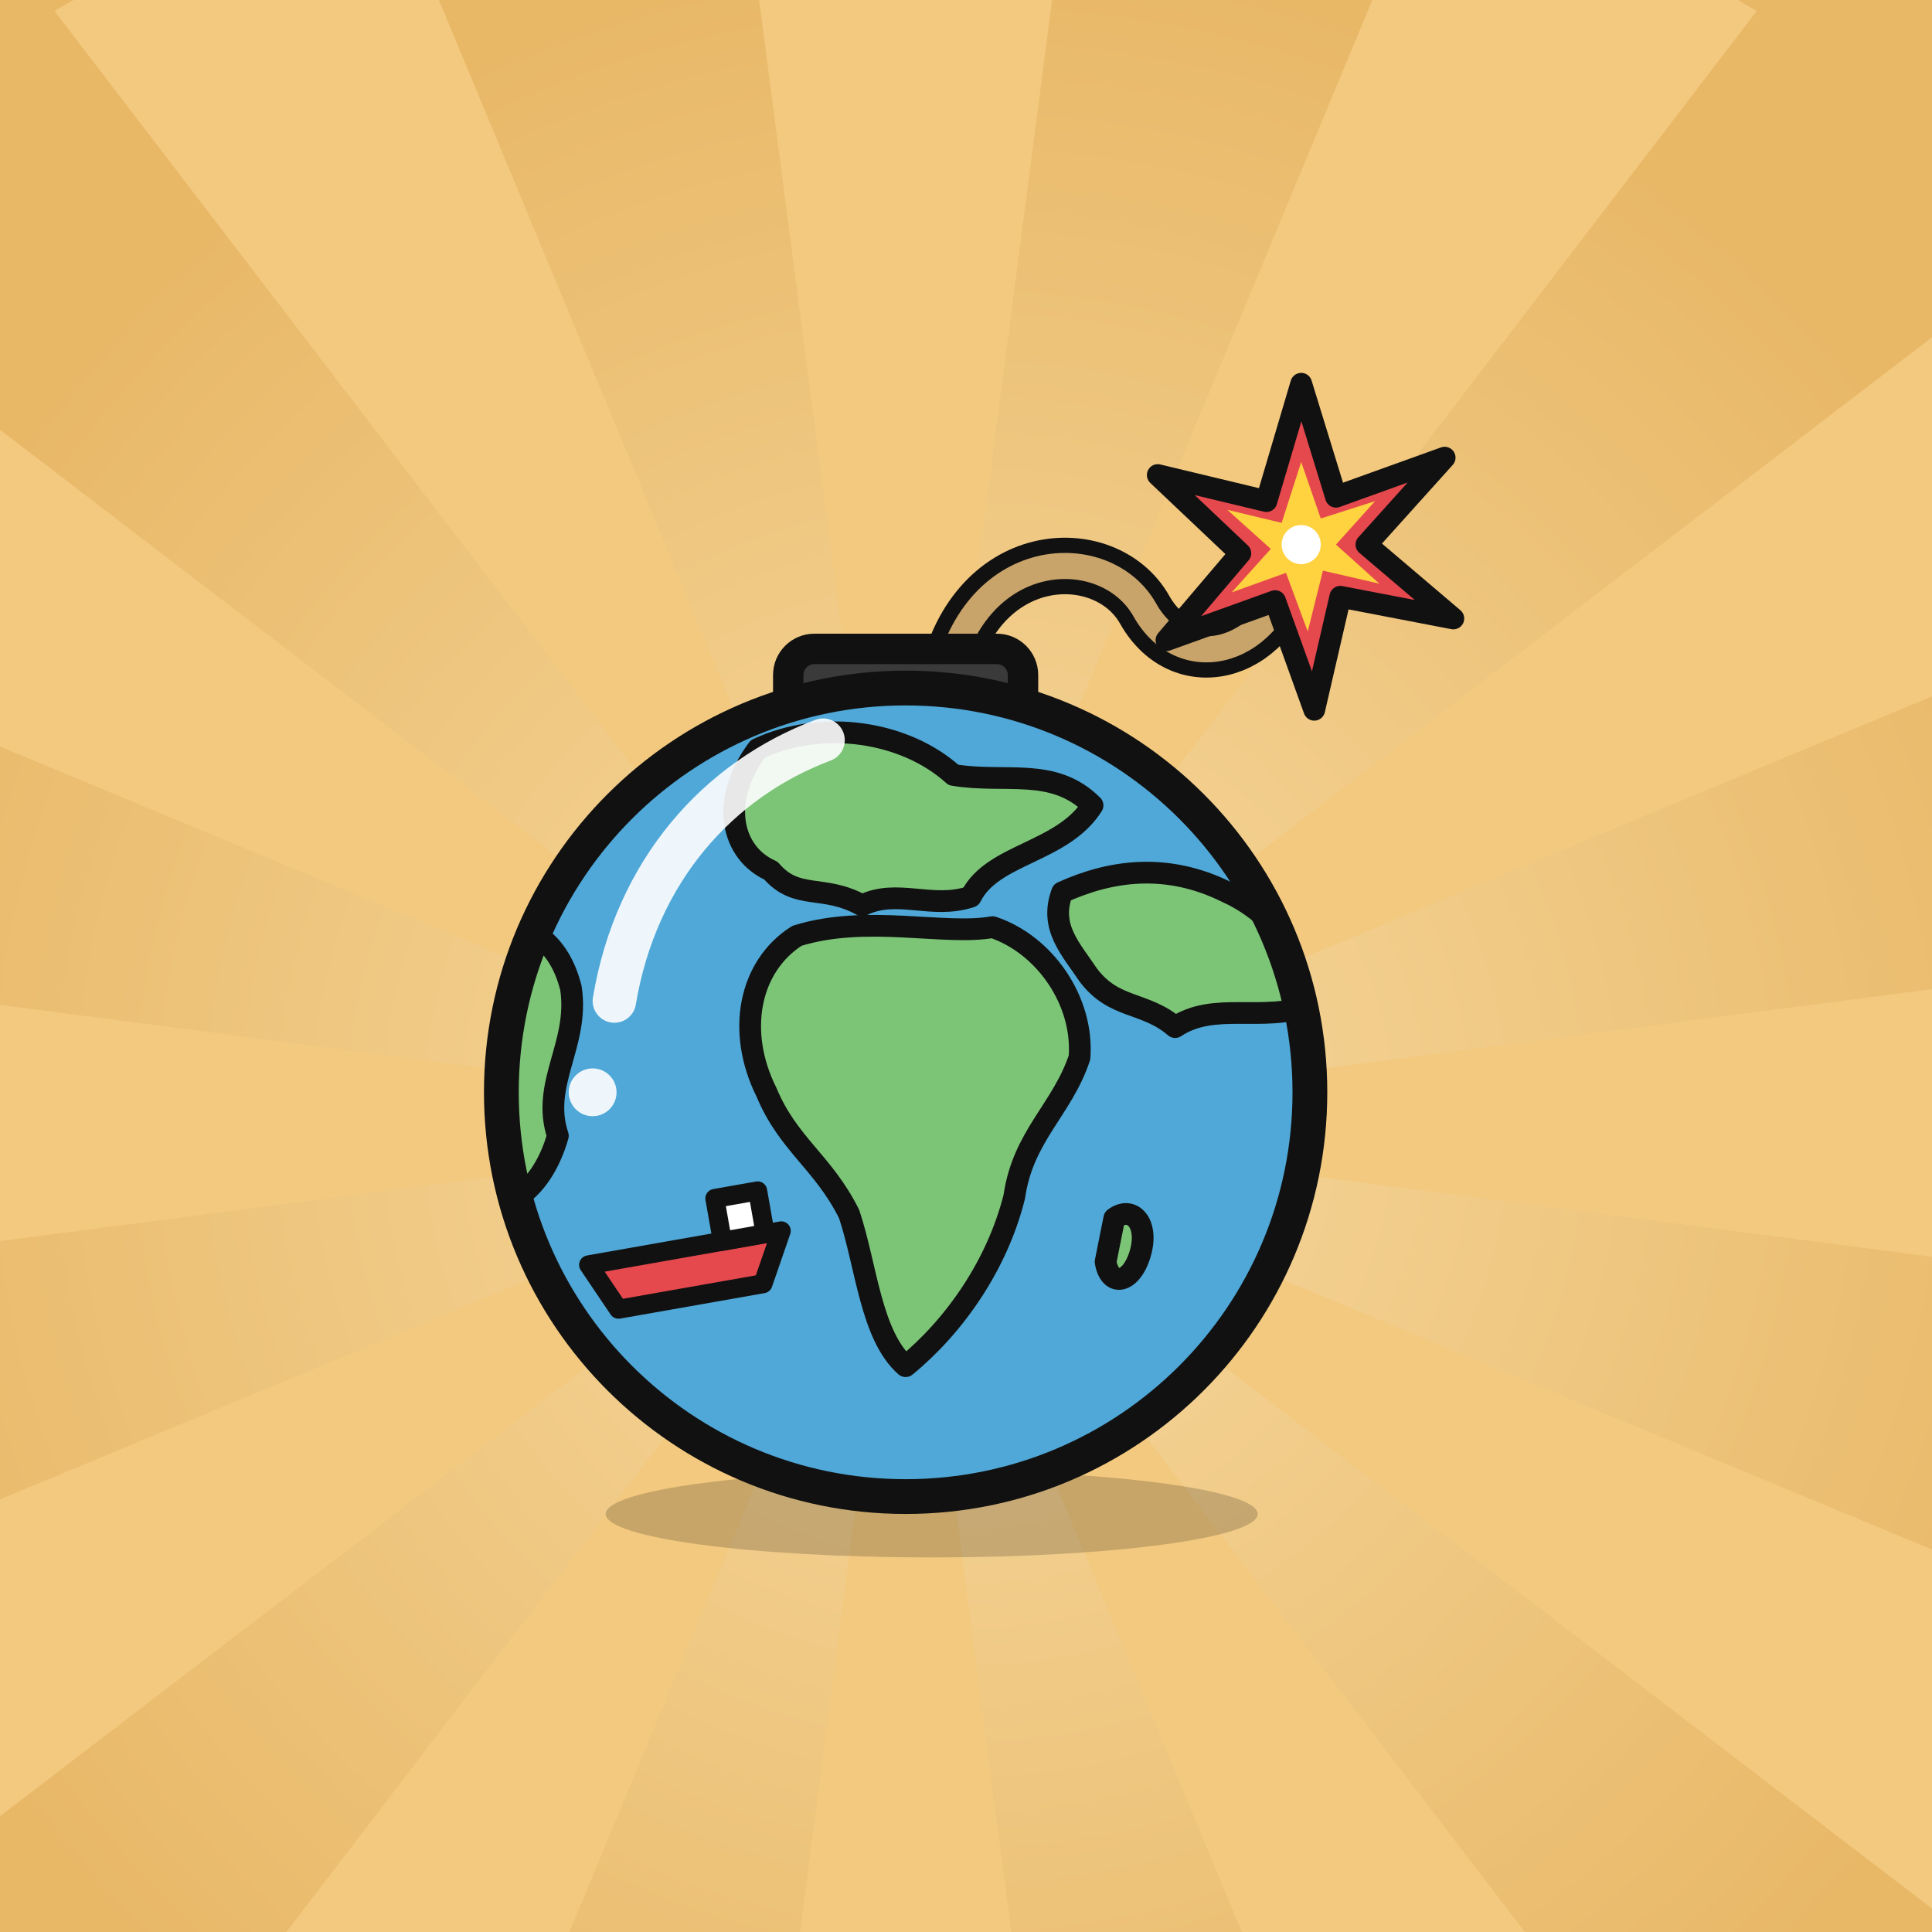
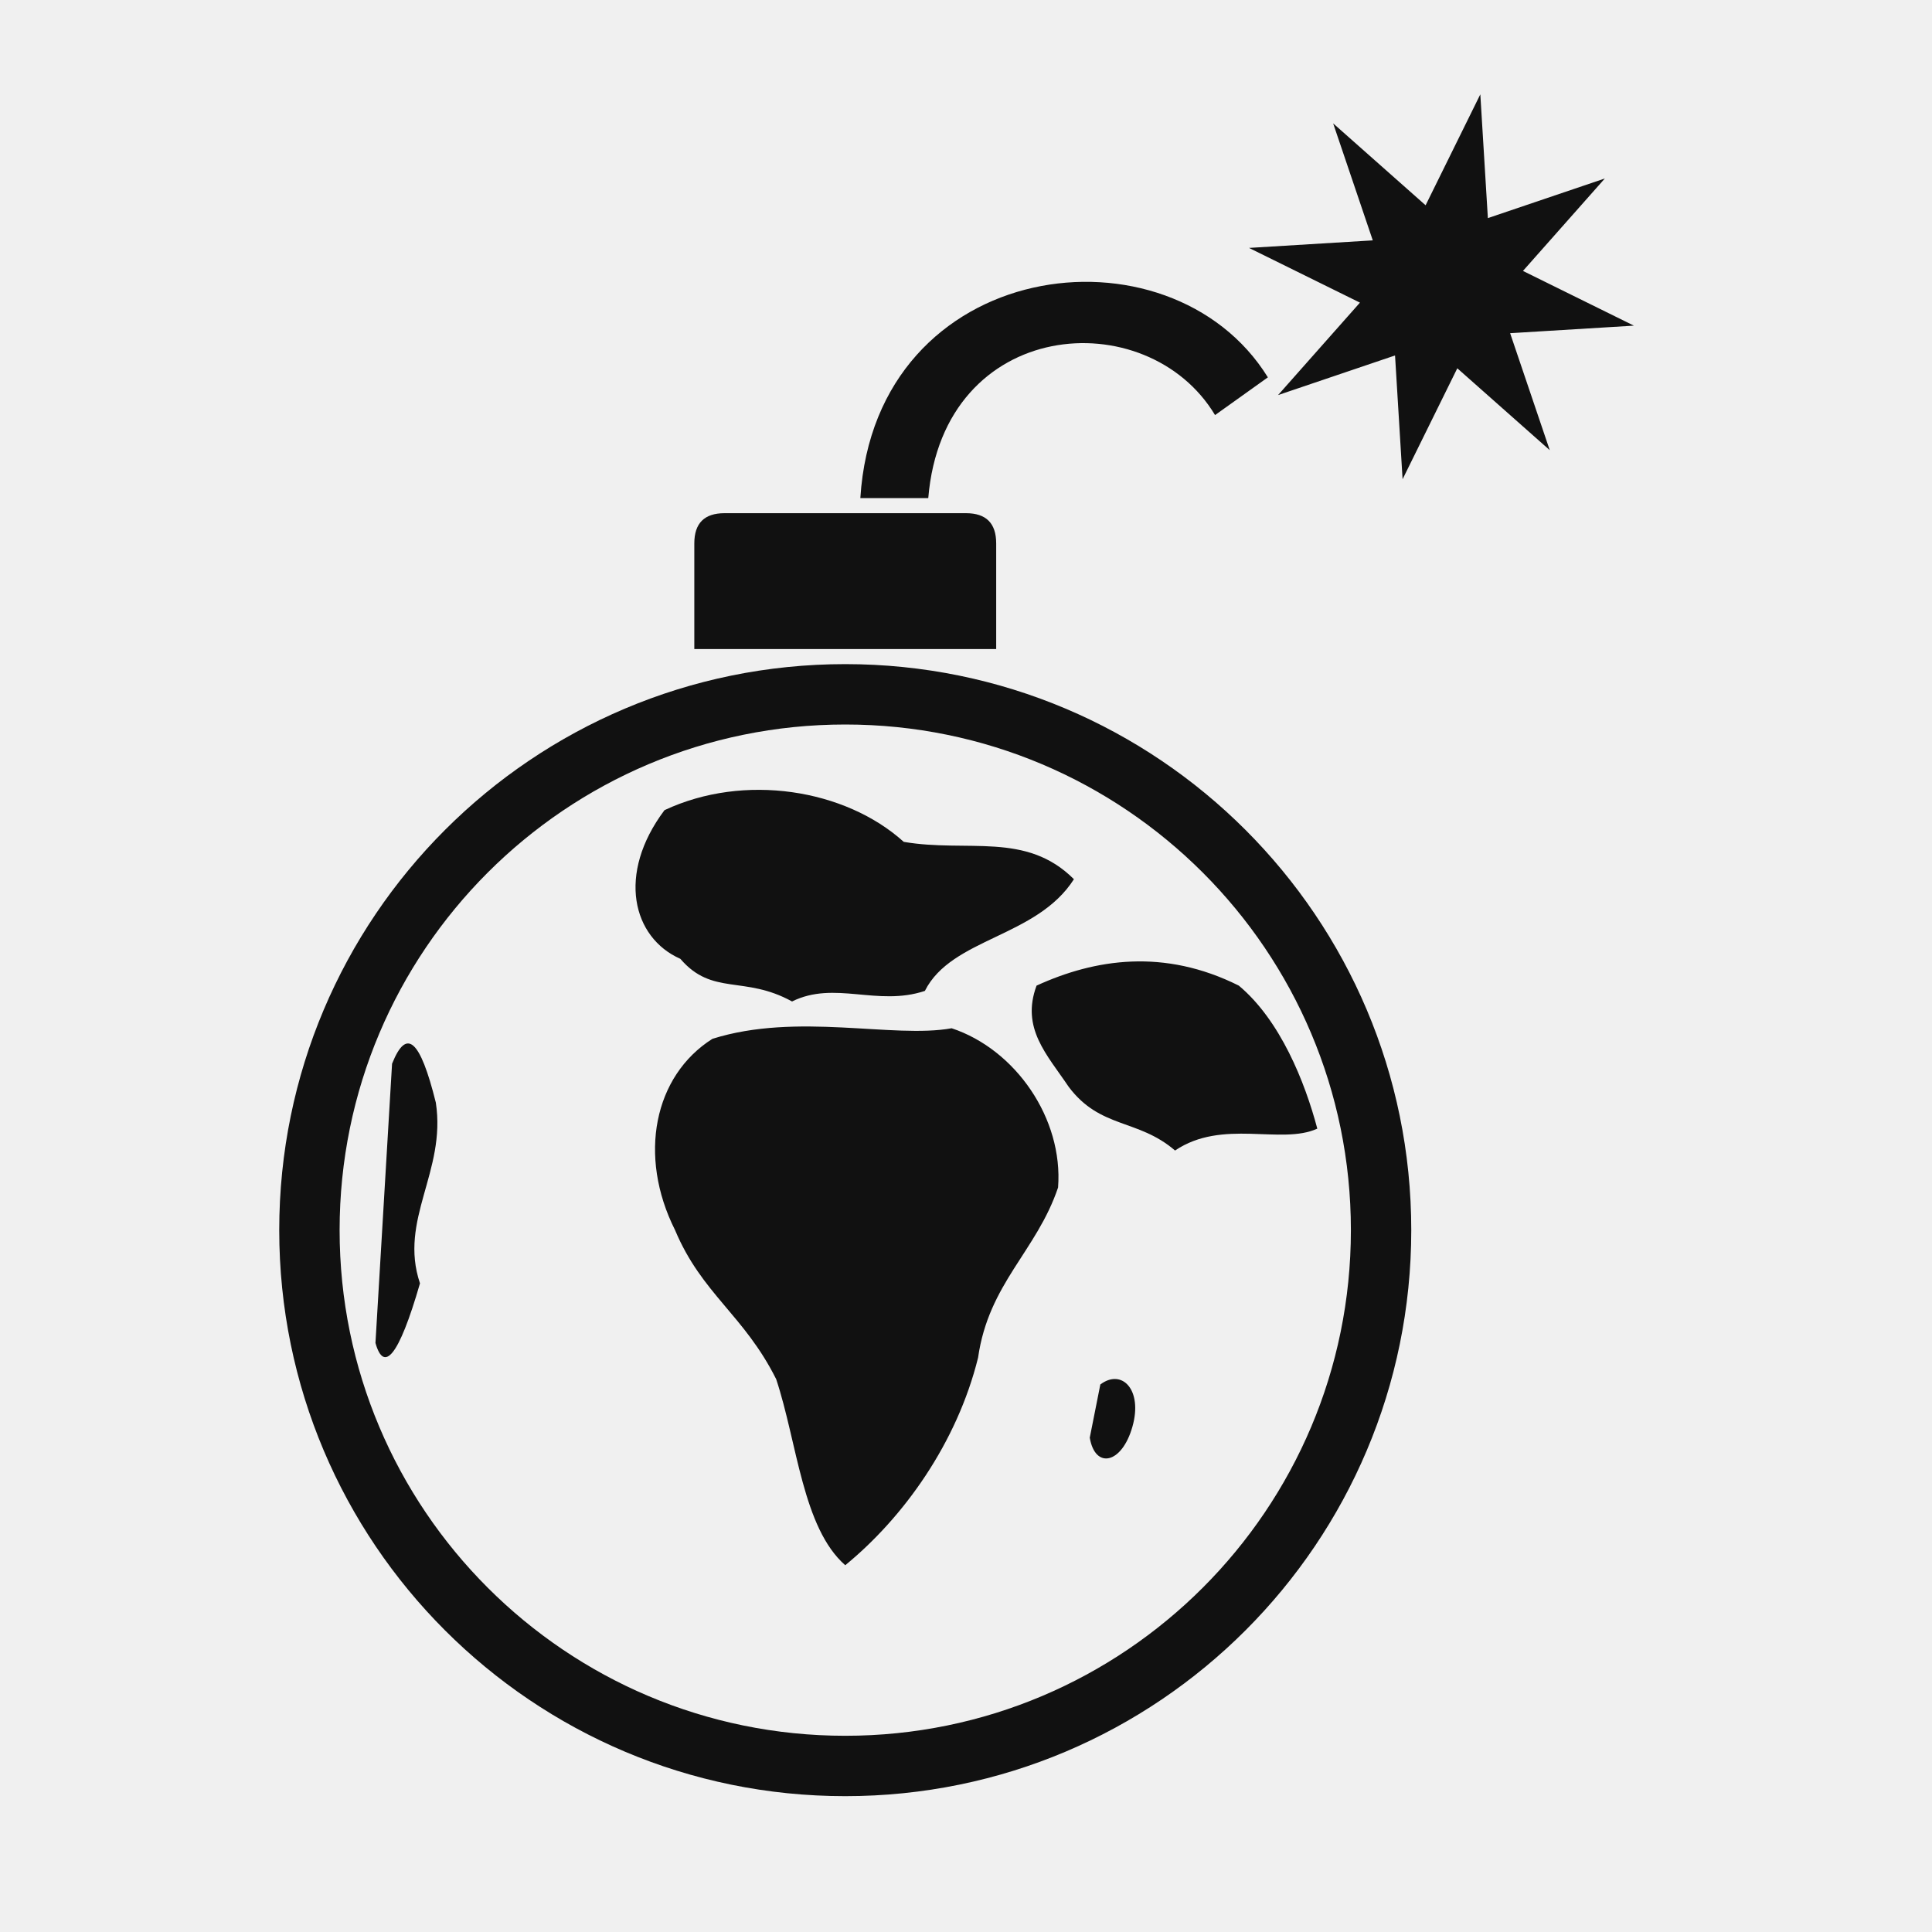
- <svg xmlns="http://www.w3.org/2000/svg" width="512" height="512" viewBox="0 0 640 640">
-   <defs>
-     <clipPath id="globe">
-       <circle cx="300" cy="372" r="186" />
-     </clipPath>
-     <radialGradient id="glow" cx="50%" cy="58%" r="60%">
-       <stop offset="0" stop-color="#f7d9a0" />
-       <stop offset="1" stop-color="#e8b867" />
-     </radialGradient>
-   </defs>
-   <rect width="640" height="640" fill="url(#glow)" />
-   <g fill="#f3c97f" transform="translate(300 372)">
-     <path d="M0 0L-60 -460L60 -460Z" />
-     <path d="M0 0L-60 -460L60 -460Z" transform="rotate(30)" />
-     <path d="M0 0L-60 -460L60 -460Z" transform="rotate(60)" />
-     <path d="M0 0L-60 -460L60 -460Z" transform="rotate(90)" />
-     <path d="M0 0L-60 -460L60 -460Z" transform="rotate(120)" />
-     <path d="M0 0L-60 -460L60 -460Z" transform="rotate(150)" />
-     <path d="M0 0L-60 -460L60 -460Z" transform="rotate(180)" />
-     <path d="M0 0L-60 -460L60 -460Z" transform="rotate(210)" />
-     <path d="M0 0L-60 -460L60 -460Z" transform="rotate(240)" />
-     <path d="M0 0L-60 -460L60 -460Z" transform="rotate(270)" />
-     <path d="M0 0L-60 -460L60 -460Z" transform="rotate(300)" />
-     <path d="M0 0L-60 -460L60 -460Z" transform="rotate(330)" />
-   </g>
-   <g transform="translate(84 94) scale(0.72)">
-     <ellipse cx="312" cy="566" rx="150" ry="20" fill="#000" opacity="0.18" />
-     <path d="M318 186 C 330 120, 392 118, 410 150 S 470 170, 478 128" fill="none" stroke="#111" stroke-width="26" stroke-linecap="round" />
-     <path d="M318 186 C 330 120, 392 118, 410 150 S 470 170, 478 128" fill="none" stroke="#c9a46a" stroke-width="12" stroke-linecap="round" />
-     <g transform="translate(482 120)">
-       <path d="M0 -74 L16 -22 L66 -40 L30 0 L70 34 L18 24 L6 76 L-12 26 L-62 44 L-28 4 L-66 -32 L-16 -20 Z" fill="#E5484D" stroke="#111" stroke-width="10" stroke-linejoin="round" />
-       <path d="M0 -38 L9 -12 L34 -20 L16 0 L36 18 L10 12 L3 40 L-7 13 L-32 22 L-14 2 L-34 -16 L-9 -10 Z" fill="#ffd23f" />
-       <circle r="9" fill="#fff" />
-     </g>
-     <rect x="246" y="168" width="108" height="50" rx="12" fill="#3a3a3a" stroke="#111" stroke-width="14" />
-     <circle cx="300" cy="372" r="186" fill="#4fa8d8" />
-     <g clip-path="url(#globe)" fill="#7cc576" stroke="#111" stroke-width="10" stroke-linejoin="round">
-       <path d="M232 214 C 262 200, 300 206, 322 226 C 346 230, 368 222, 386 240 C 372 262, 340 262, 330 282 C 312 288, 296 278, 280 286 C 262 276, 250 284, 238 270 C 220 262, 214 238, 232 214 Z" />
-       <path d="M250 300 C 282 290, 318 300, 340 296 C 364 304, 382 330, 380 356 C 372 380, 354 392, 350 420 C 342 452, 322 480, 300 498 C 284 484, 282 452, 274 428 C 262 404, 246 396, 236 372 C 222 344, 228 314, 250 300 Z" />
-       <path d="M372 280 C 394 270, 420 266, 448 280 C 470 290, 486 312, 486 332 C 464 340, 442 330, 424 342 C 410 330, 396 334, 384 318 C 376 306, 366 296, 372 280 Z" />
-       <path d="M104 300 C 122 290, 140 300, 146 324 C 150 350, 132 368, 140 392 C 132 420, 112 430, 100 420 Z" />
-       <path d="M396 430 C 404 424, 412 432, 408 446 C 404 460, 394 462, 392 450 Z" />
-     </g>
-     <g transform="translate(196 444) rotate(-10) scale(1.25)" stroke="#111" stroke-width="7" stroke-linejoin="round">
-       <path d="M-34 0 L38 0 L28 18 L-26 18 Z" fill="#E5484D" />
-       <rect x="16" y="-16" width="16" height="16" fill="#fff" />
-     </g>
-     <circle cx="300" cy="372" r="186" fill="none" stroke="#111" stroke-width="16" />
-     <path d="M166 330 C 176 270, 214 228, 262 210" fill="none" stroke="#fff" stroke-width="20" stroke-linecap="round" opacity="0.9" />
-     <circle cx="156" cy="372" r="11" fill="#fff" opacity="0.9" />
-   </g>
+ <svg xmlns="http://www.w3.org/2000/svg" width="512" height="512" viewBox="0 0 512 512">
+   <path fill="#111111" fill-rule="evenodd" d="M74 326A150 150 0 1 0 374 326A150 150 0 1 0 74 326ZM90 326A134 134 0 1 0 358 326A134 134 0 1 0 90 326ZM176.1 214.7 C 197.2 204.8, 224 209.1, 239.5 223.1 C 256.4 226, 271.9 220.3, 284.6 233 C 274.7 248.5, 252.2 248.5, 245.1 262.6 C 232.5 266.8, 221.2 259.8, 209.9 265.4 C 197.2 258.4, 188.8 264, 180.3 254.1 C 167.6 248.5, 163.4 231.6, 176.1 214.7 ZM188.8 275.3 C 211.3 268.2, 236.7 275.3, 252.2 272.5 C 269.1 278.1, 281.8 296.4, 280.4 314.7 C 274.7 331.6, 262 340.1, 259.2 359.8 C 253.6 382.4, 239.5 402.1, 224 414.8 C 212.7 404.9, 211.3 382.4, 205.7 365.5 C 197.2 348.5, 186 342.9, 178.9 326 C 169 306.3, 173.3 285.1, 188.8 275.3 ZM274.7 261.2 C 290.2 254.1, 308.5 251.3, 328.3 261.2 C 339.3 270.4, 345.8 286.7, 349.1 299.1 C 339.5 303.5, 324 296.4, 311.4 304.9 C 301.5 296.4, 291.6 299.2, 283.2 288 C 277.5 279.5, 270.5 272.5, 274.7 261.2 ZM103.9 281.9 C 107.7 272.4, 111.3 275.3, 115.5 292.2 C 118.3 310.5, 105.6 323.2, 111.3 340.1 C 105.6 359.8, 101.7 363.7, 99.5 355.9 ZM291.6 366.9 C 297.3 362.6, 302.9 368.3, 300.1 378.1 C 297.3 388, 290.2 389.4, 288.8 381 ZM184 172L184 144Q184 136 192 136L256 136Q264 136 264 144L264 172ZM228 132C232 68 310 58 336 100L322 110C304 80 250 84 246 132ZM392.3 25L394.3 57.8L425.3 47.3L403.6 71.8L433 86.3L400.2 88.3L410.7 119.3L386.2 97.6L371.7 127L369.7 94.2L338.7 104.7L360.4 80.2L331 65.7L363.8 63.7L353.3 32.7L377.8 54.4Z" />
</svg>
